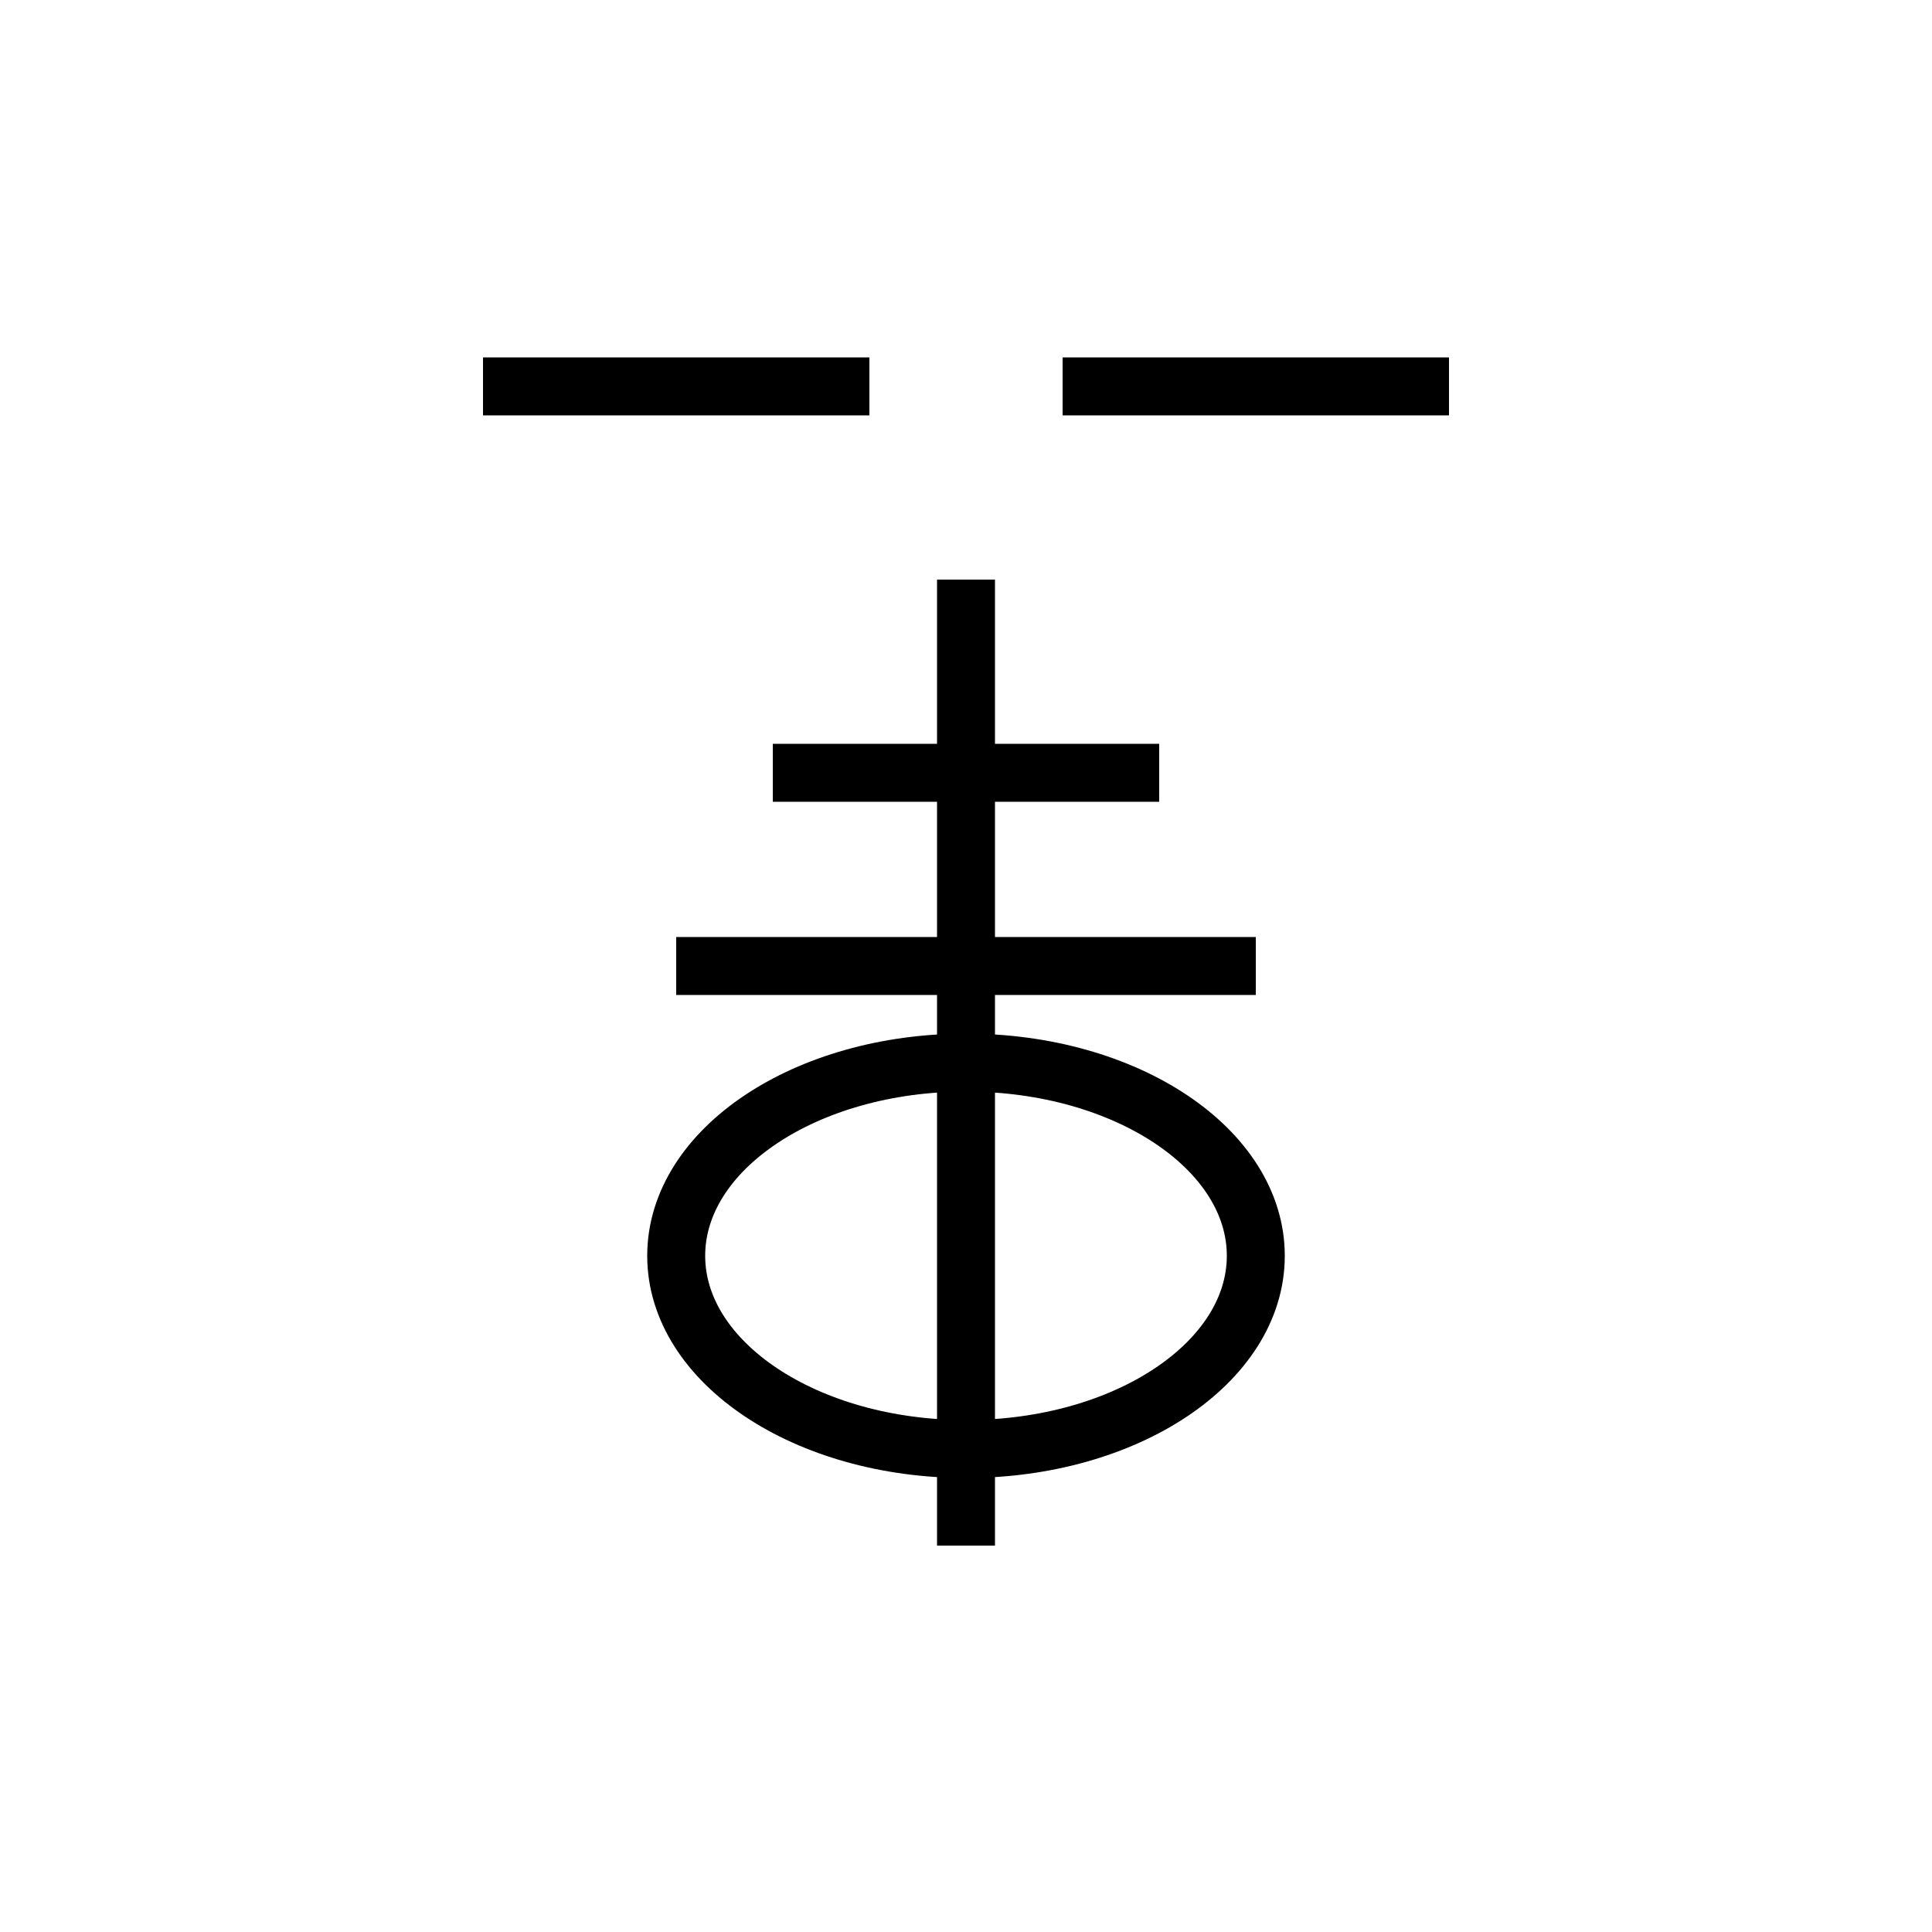
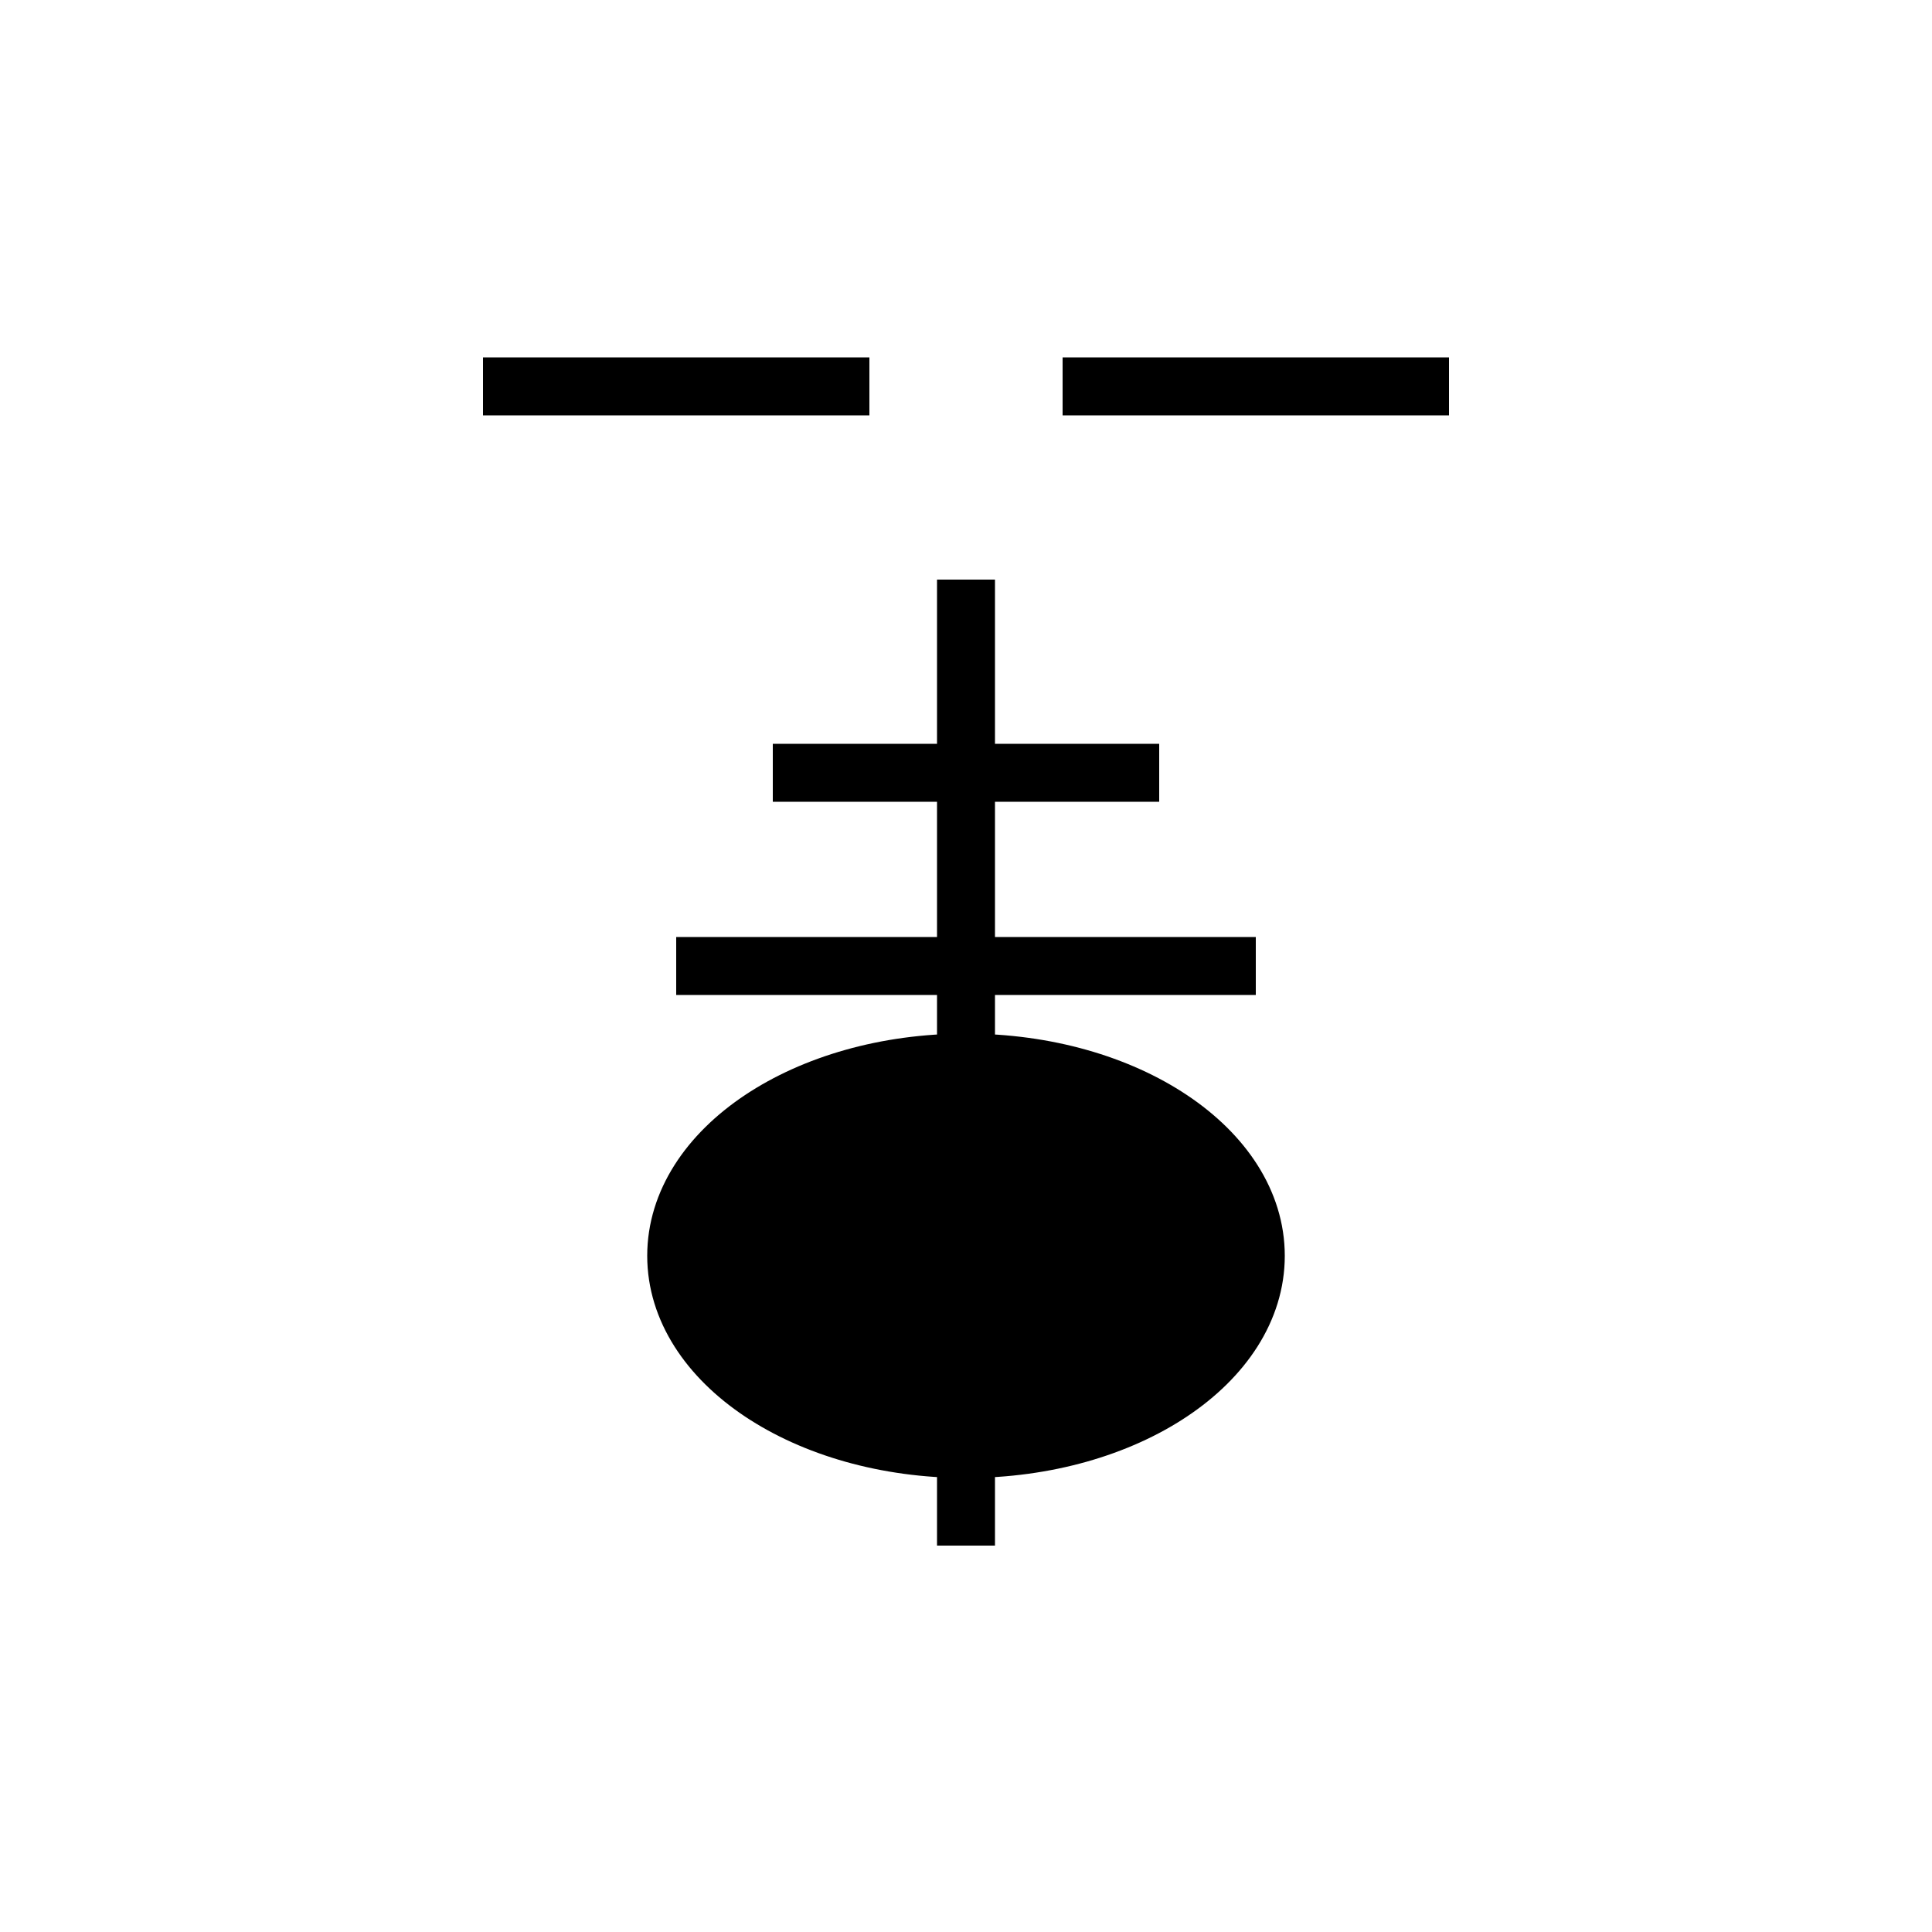
<svg xmlns="http://www.w3.org/2000/svg" viewBox="0 0 100 100" width="100" height="100">
-   <g stroke="black" stroke-width="3" fill="none">
+   <g stroke="black" stroke-width="3">
    <line x1="25" y1="20" x2="45" y2="20" />
    <line x1="55" y1="20" x2="75" y2="20" />
    <line x1="50" y1="30" x2="50" y2="80" />
    <ellipse cx="50" cy="65" rx="15" ry="10" />
    <line x1="40" y1="40" x2="60" y2="40" />
    <line x1="35" y1="50" x2="65" y2="50" />
  </g>
</svg>
